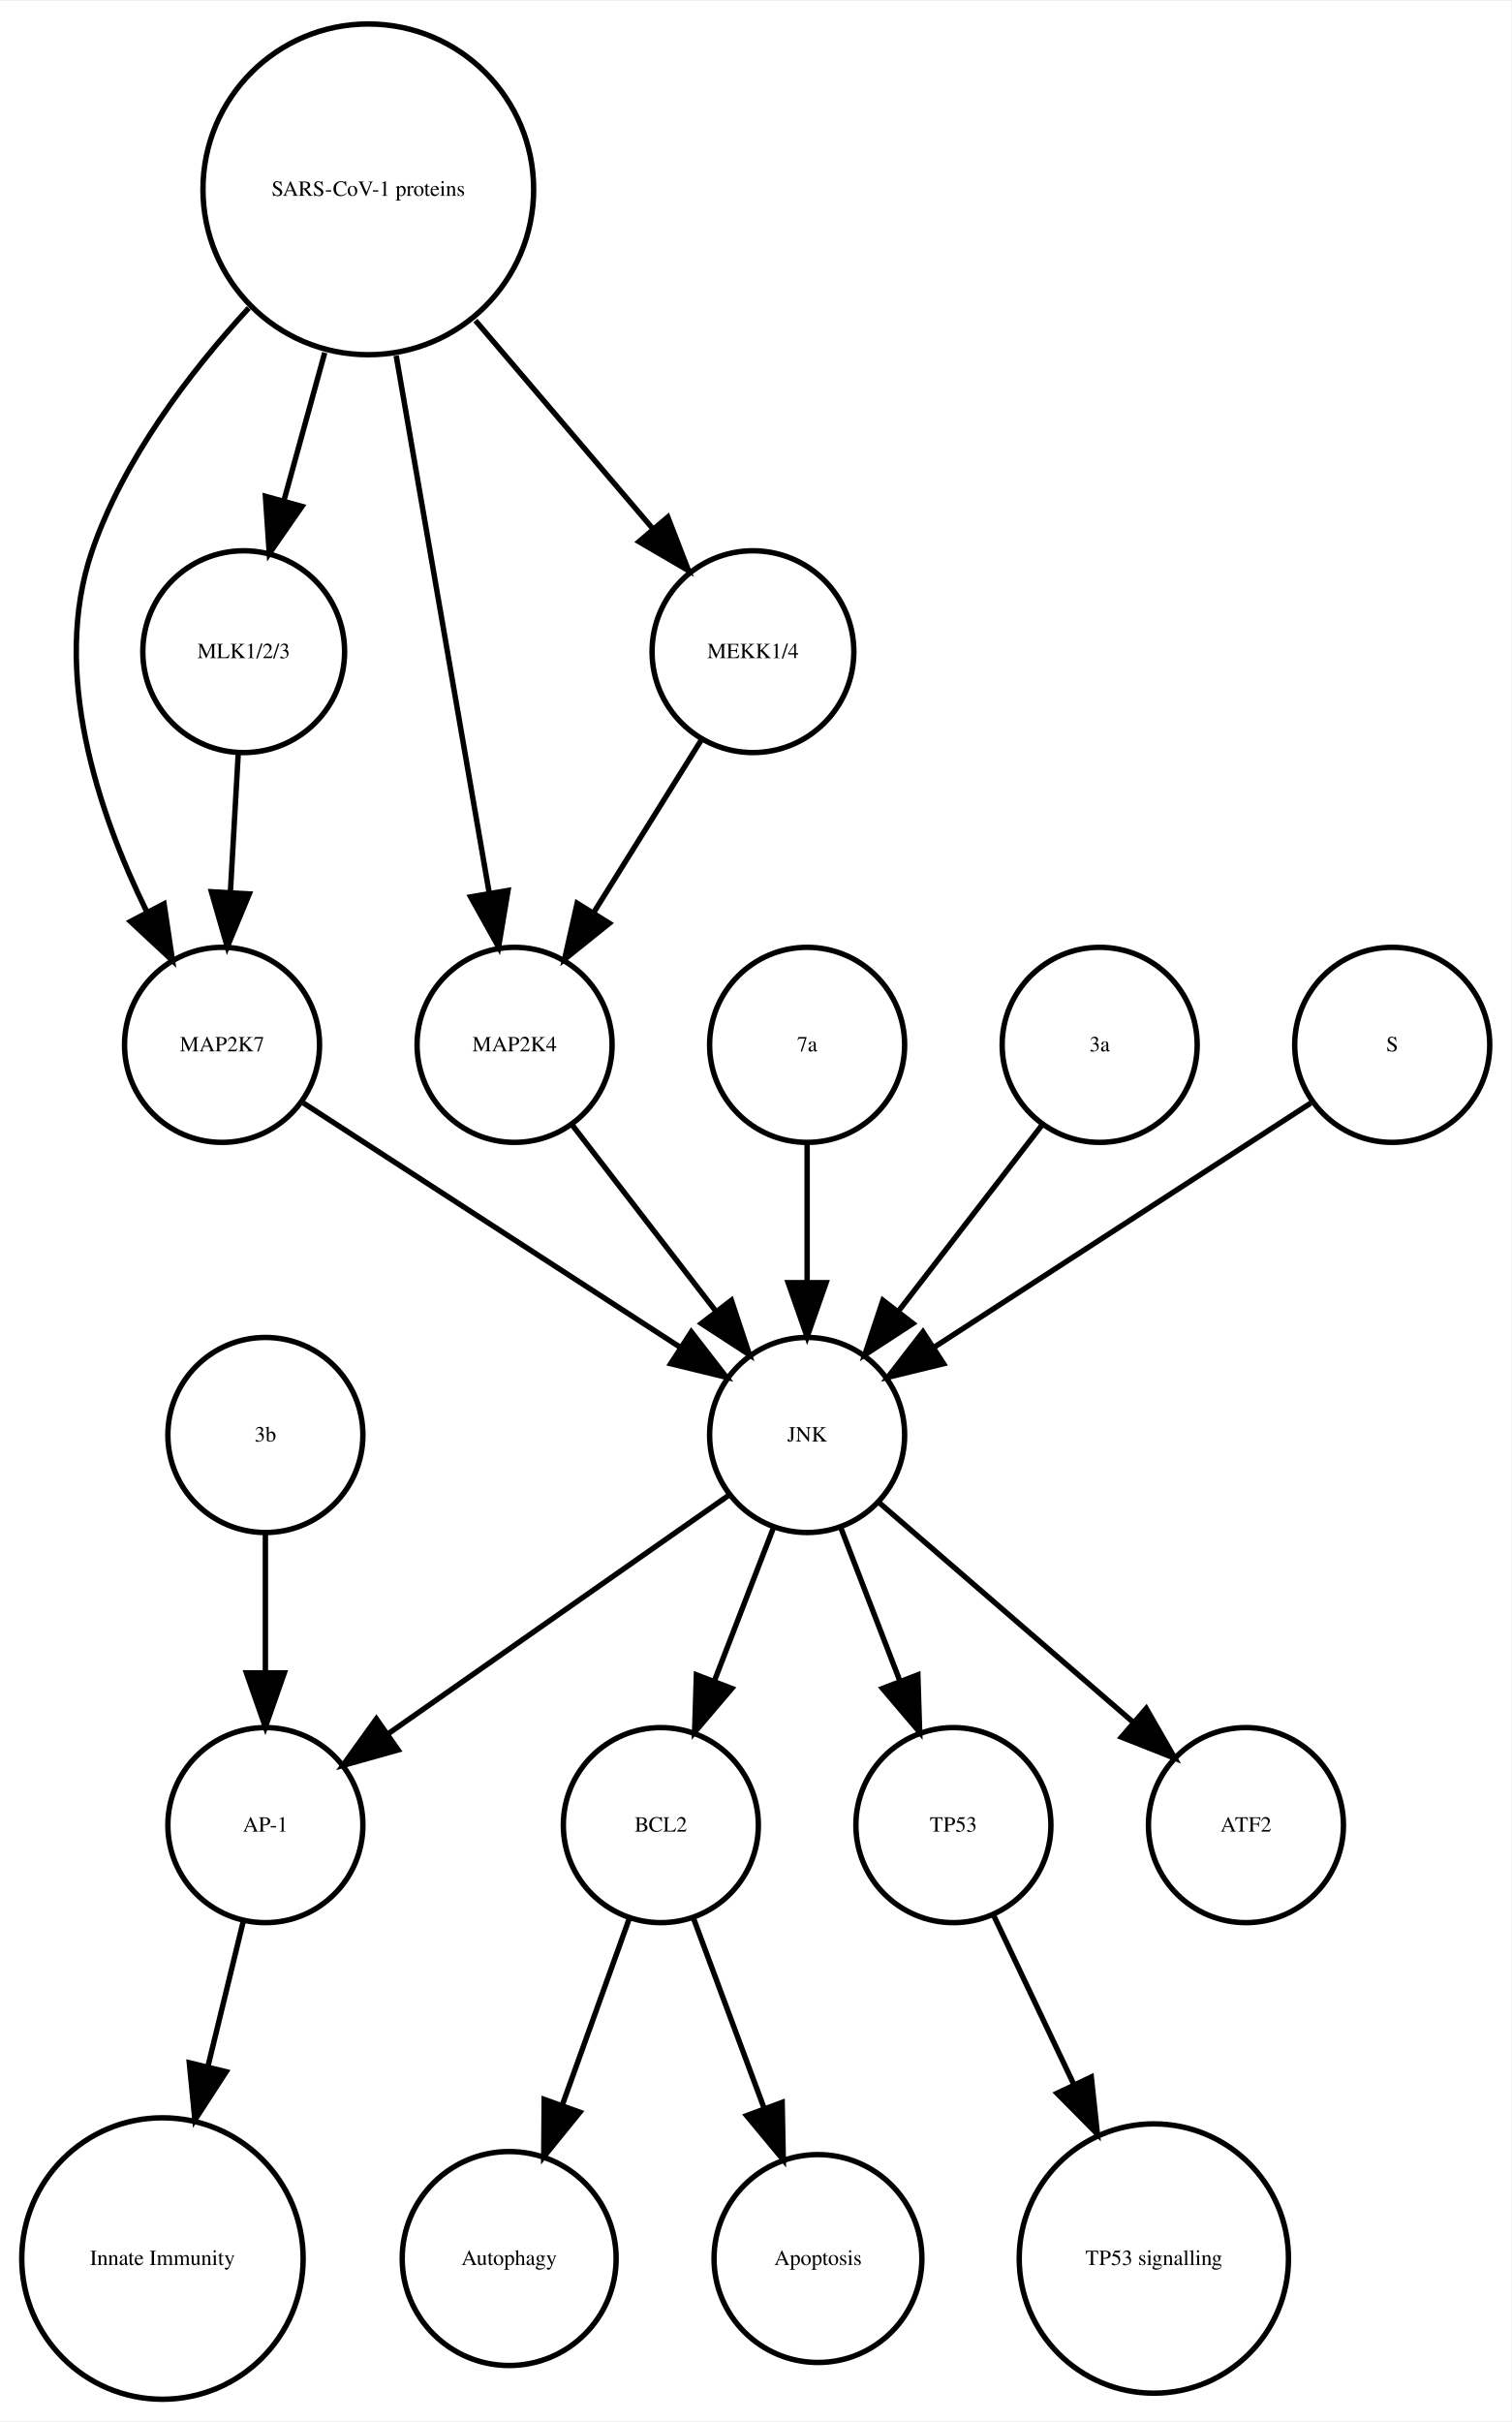
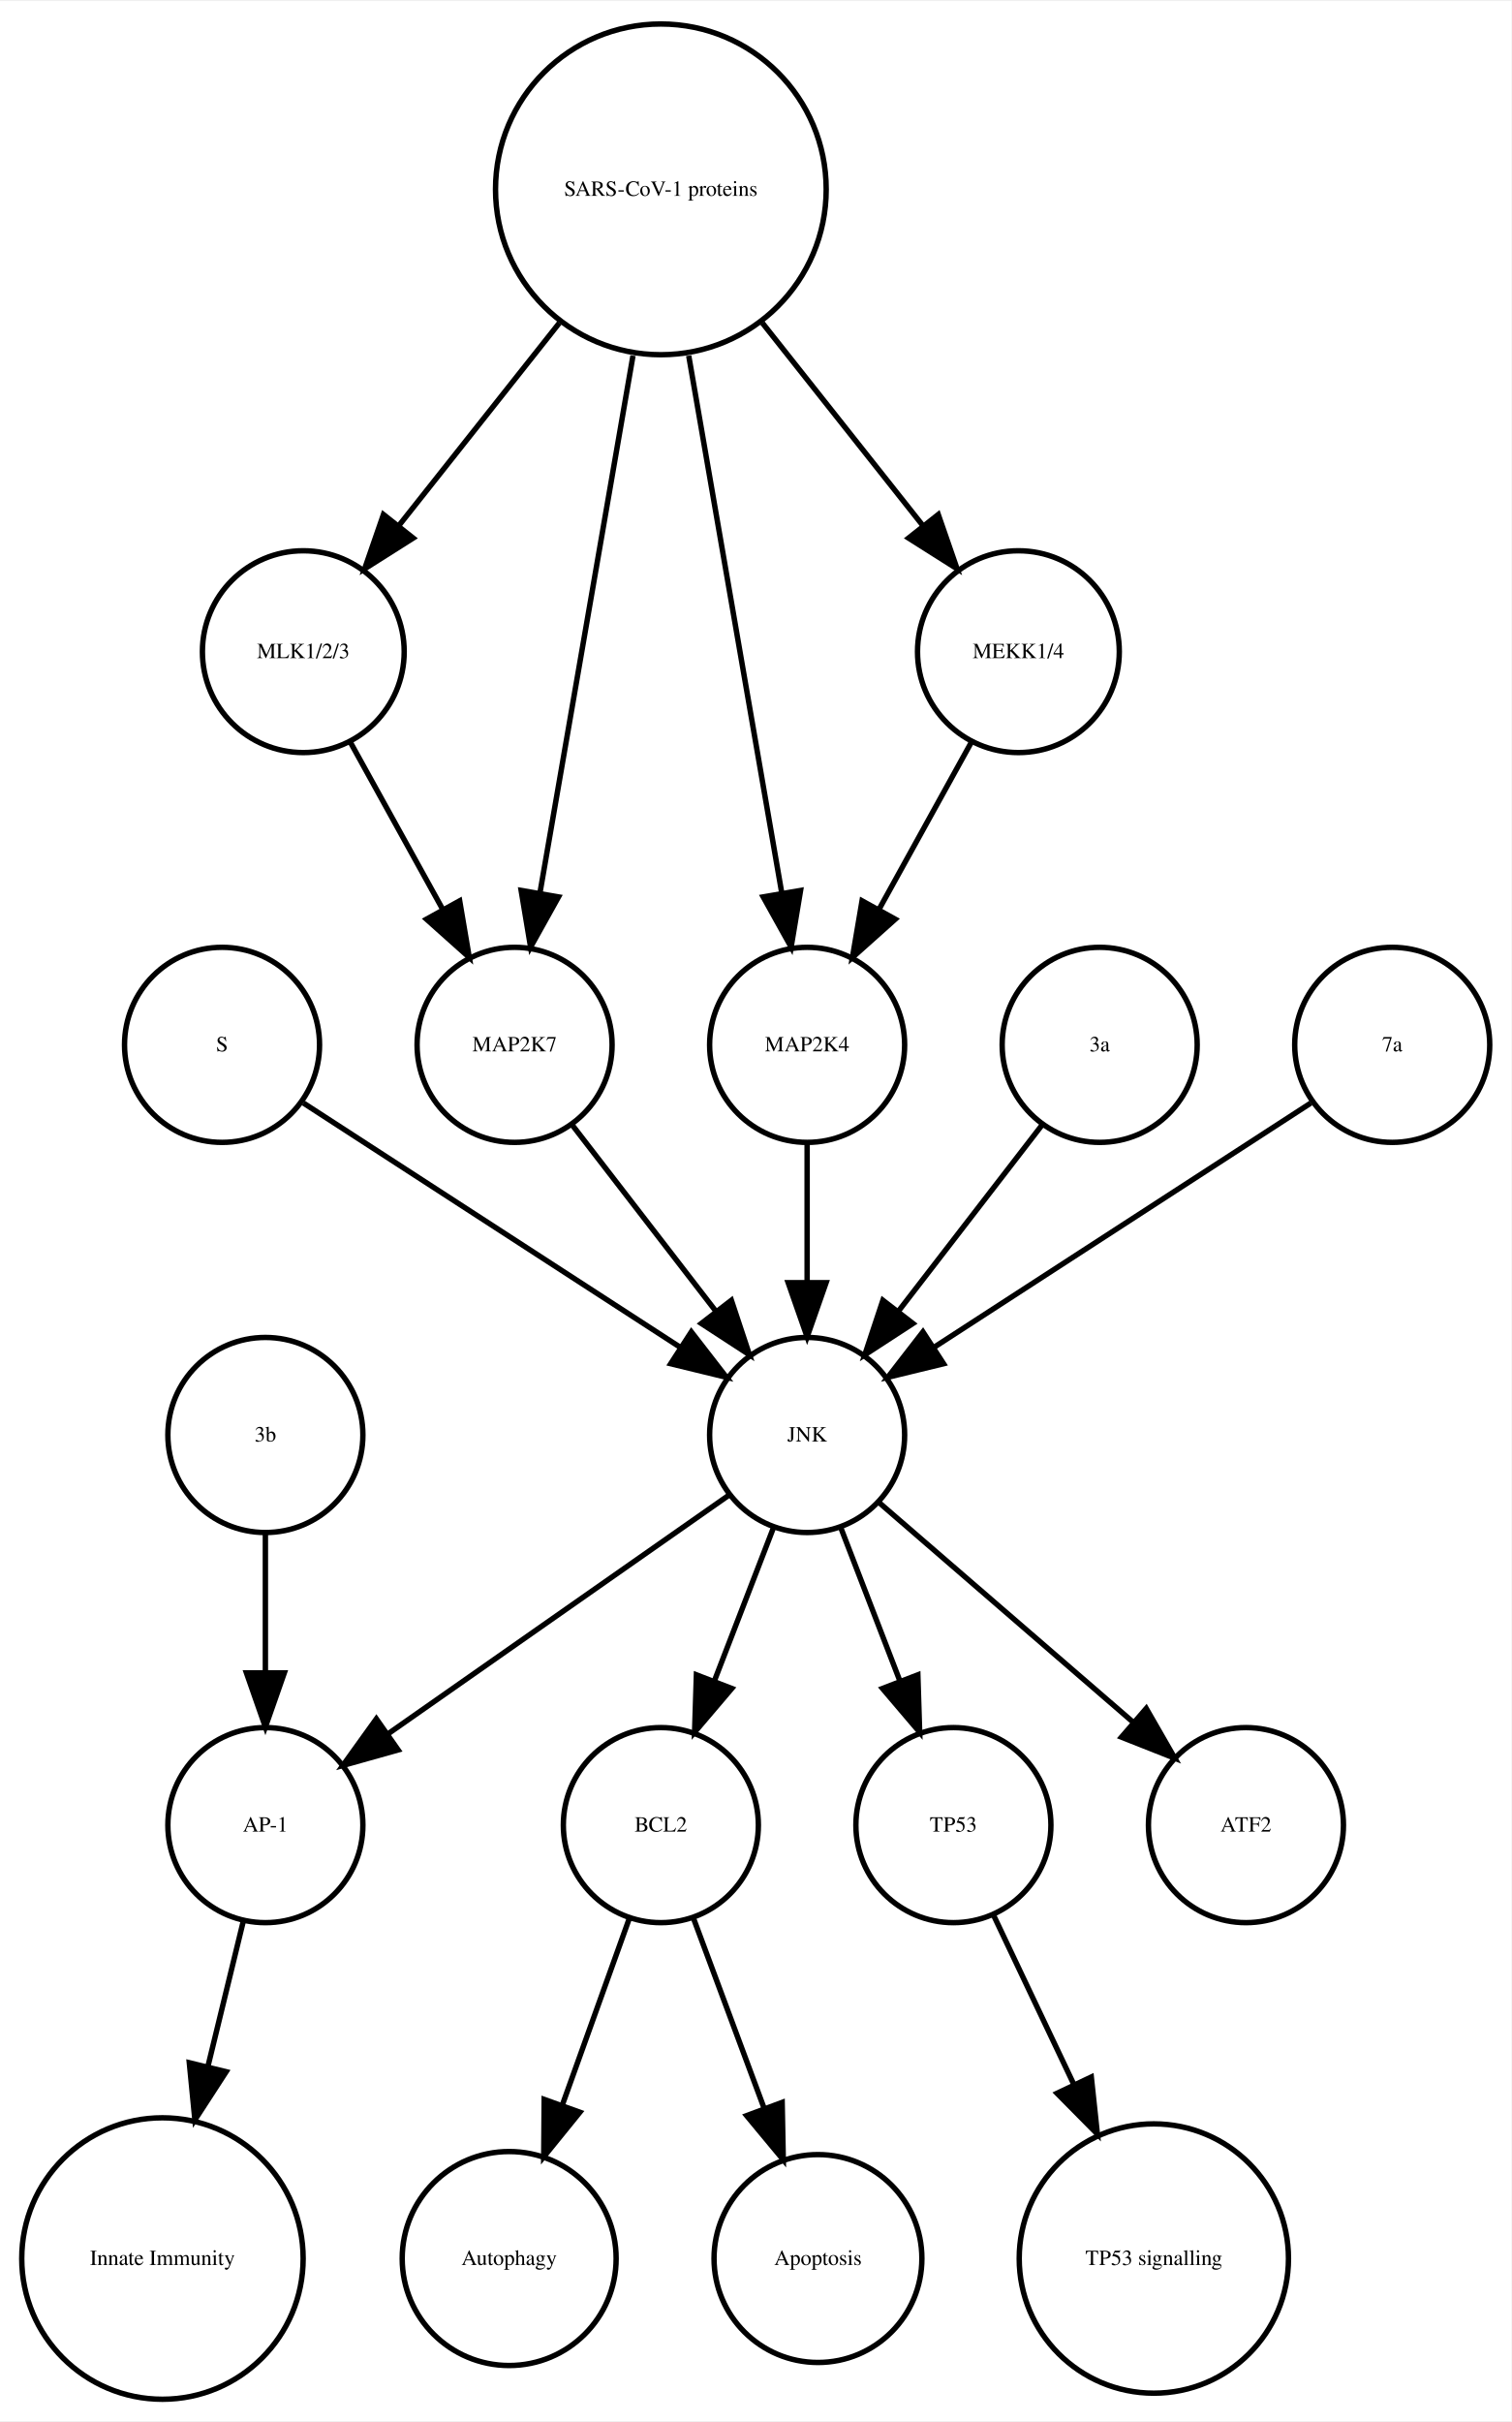
<svg xmlns="http://www.w3.org/2000/svg" width="279pt" height="447pt" viewBox="0.00 0.00 278.99 446.61">
  <g id="graph0" class="graph" transform="scale(1 1) rotate(0) translate(4 442.614)">
    <polygon fill="white" stroke="none" points="-4,4 -4,-442.614 274.986,-442.614 274.986,4 -4,4" />
    <g id="node1" class="node">
      <ellipse fill="none" stroke="black" cx="117.986" cy="-105.972" rx="18" ry="18" />
      <text text-anchor="middle" x="117.986" y="-104.772" font-family="Times,serif" font-size="4.00">BCL2</text>
    </g>
    <g id="node2" class="node">
      <ellipse fill="none" stroke="black" cx="89.986" cy="-25.986" rx="19.745" ry="19.745" />
      <text text-anchor="middle" x="89.986" y="-24.786" font-family="Times,serif" font-size="4.00">Autophagy</text>
    </g>
    <g id="edge1" class="edge">
      <path fill="none" stroke="black" d="M112.185,-88.814C108.616,-78.876 103.951,-65.882 99.819,-54.373" />
      <polygon fill="black" stroke="black" points="103.039,-52.985 96.366,-44.756 96.451,-55.35 103.039,-52.985" />
    </g>
    <g id="node7" class="node">
      <ellipse fill="none" stroke="black" cx="146.986" cy="-25.986" rx="19.184" ry="19.184" />
      <text text-anchor="middle" x="146.986" y="-24.786" font-family="Times,serif" font-size="4.00">Apoptosis</text>
    </g>
    <g id="edge2" class="edge">
      <path fill="none" stroke="black" d="M123.995,-88.814C127.742,-78.738 132.657,-65.521 136.98,-53.895" />
      <polygon fill="black" stroke="black" points="140.378,-54.799 140.583,-44.206 133.817,-52.359 140.378,-54.799" />
    </g>
    <g id="node3" class="node">
      <ellipse fill="none" stroke="black" cx="44.986" cy="-105.972" rx="18" ry="18" />
      <text text-anchor="middle" x="44.986" y="-104.772" font-family="Times,serif" font-size="4.00">AP-1</text>
    </g>
    <g id="node4" class="node">
      <ellipse fill="none" stroke="black" cx="25.986" cy="-25.986" rx="25.972" ry="25.972" />
      <text text-anchor="middle" x="25.986" y="-24.786" font-family="Times,serif" font-size="4.00">Innate Immunity</text>
    </g>
    <g id="edge3" class="edge">
      <path fill="none" stroke="black" d="M40.864,-88.05C38.956,-80.221 36.617,-70.621 34.364,-61.371" />
      <polygon fill="black" stroke="black" points="37.744,-60.46 31.976,-51.573 30.943,-62.117 37.744,-60.46" />
    </g>
    <g id="node5" class="node">
      <ellipse fill="none" stroke="black" cx="171.986" cy="-105.972" rx="18" ry="18" />
      <text text-anchor="middle" x="171.986" y="-104.772" font-family="Times,serif" font-size="4.00">TP53</text>
    </g>
    <g id="node6" class="node">
      <ellipse fill="none" stroke="black" cx="208.986" cy="-25.986" rx="24.851" ry="24.851" />
      <text text-anchor="middle" x="208.986" y="-24.786" font-family="Times,serif" font-size="4.00">TP53 signalling</text>
    </g>
    <g id="edge4" class="edge">
      <path fill="none" stroke="black" d="M179.474,-89.191C183.72,-80.24 189.183,-68.725 194.253,-58.04" />
      <polygon fill="black" stroke="black" points="197.441,-59.485 198.566,-48.95 191.117,-56.484 197.441,-59.485" />
    </g>
    <g id="node8" class="node">
+       <ellipse fill="none" stroke="black" cx="225.986" cy="-105.972" rx="18" ry="18" />
+       <text text-anchor="middle" x="225.986" y="-104.772" font-family="Times,serif" font-size="4.00">ATF2</text>
+     </g>
+     <g id="node9" class="node">
      <ellipse fill="none" stroke="black" cx="36.986" cy="-249.972" rx="18" ry="18" />
-       <text text-anchor="middle" x="36.986" y="-248.772" font-family="Times,serif" font-size="4.00">MAP2K7</text>
+       <text text-anchor="middle" x="36.986" y="-248.772" font-family="Times,serif" font-size="4.00">S</text>
    </g>
-     <g id="node15" class="node">
+     <g id="node13" class="node">
      <ellipse fill="none" stroke="black" cx="144.986" cy="-177.972" rx="18" ry="18" />
      <text text-anchor="middle" x="144.986" y="-176.772" font-family="Times,serif" font-size="4.00">JNK</text>
    </g>
    <g id="edge5" class="edge">
      <path fill="none" stroke="black" d="M52.003,-239.239C70.058,-227.537 100.561,-207.766 121.683,-194.076" />
      <polygon fill="black" stroke="black" points="123.609,-196.999 130.097,-188.623 119.802,-191.125 123.609,-196.999" />
    </g>
-     <g id="node9" class="node">
+     <g id="node10" class="node">
+       <ellipse fill="none" stroke="black" cx="51.986" cy="-322.534" rx="18.623" ry="18.623" />
+       <text text-anchor="middle" x="51.986" y="-321.334" font-family="Times,serif" font-size="4.00">MLK1/2/3</text>
+     </g>
+     <g id="node15" class="node">
+       <ellipse fill="none" stroke="black" cx="90.986" cy="-249.972" rx="18" ry="18" />
+       <text text-anchor="middle" x="90.986" y="-248.772" font-family="Times,serif" font-size="4.00">MAP2K7</text>
+     </g>
+     <g id="edge6" class="edge">
+       <path fill="none" stroke="black" d="M60.642,-305.874C65.659,-296.797 72.08,-285.179 77.722,-274.97" />
+       <polygon fill="black" stroke="black" points="80.849,-276.549 82.623,-266.104 74.722,-273.163 80.849,-276.549" />
+     </g>
+     <g id="node11" class="node">
      <ellipse fill="none" stroke="black" cx="44.986" cy="-177.972" rx="18" ry="18" />
      <text text-anchor="middle" x="44.986" y="-176.772" font-family="Times,serif" font-size="4.00">3b</text>
    </g>
-     <g id="edge6" class="edge">
+     <g id="edge7" class="edge">
      <path fill="none" stroke="black" d="M44.986,-159.669C44.986,-151.955 44.986,-142.685 44.986,-134.085" />
      <polygon fill="black" stroke="black" points="48.486,-134.077 44.986,-124.077 41.486,-134.077 48.486,-134.077" />
    </g>
-     <g id="node10" class="node">
-       <ellipse fill="none" stroke="black" cx="90.986" cy="-249.972" rx="18" ry="18" />
-       <text text-anchor="middle" x="90.986" y="-248.772" font-family="Times,serif" font-size="4.00">MAP2K4</text>
+     <g id="node12" class="node">
+       <ellipse fill="none" stroke="black" cx="117.986" cy="-407.855" rx="30.52" ry="30.52" />
+       <text text-anchor="middle" x="117.986" y="-406.655" font-family="Times,serif" font-size="4.00">SARS-CoV-1 proteins</text>
    </g>
-     <g id="edge7" class="edge">
-       <path fill="none" stroke="black" d="M101.655,-235.143C109.199,-225.363 119.467,-212.052 128.115,-200.843" />
-       <polygon fill="black" stroke="black" points="131.003,-202.829 134.34,-192.773 125.46,-198.553 131.003,-202.829" />
+     <g id="edge10" class="edge">
+       <path fill="none" stroke="black" d="M99.25,-383.201C89.927,-371.432 78.724,-357.288 69.565,-345.726" />
+       <polygon fill="black" stroke="black" points="72.266,-343.499 63.313,-337.834 66.779,-347.846 72.266,-343.499" />
    </g>
-     <g id="node11" class="node">
-       <ellipse fill="none" stroke="black" cx="225.986" cy="-105.972" rx="18" ry="18" />
-       <text text-anchor="middle" x="225.986" y="-104.772" font-family="Times,serif" font-size="4.00">ATF2</text>
+     <g id="node14" class="node">
+       <ellipse fill="none" stroke="black" cx="144.986" cy="-249.972" rx="18" ry="18" />
+       <text text-anchor="middle" x="144.986" y="-248.772" font-family="Times,serif" font-size="4.00">MAP2K4</text>
    </g>
-     <g id="node12" class="node">
-       <ellipse fill="none" stroke="black" cx="144.986" cy="-249.972" rx="18" ry="18" />
-       <text text-anchor="middle" x="144.986" y="-248.772" font-family="Times,serif" font-size="4.00">7a</text>
+     <g id="edge9" class="edge">
+       <path fill="none" stroke="black" d="M123.128,-377.167C128.072,-348.625 135.481,-305.85 140.275,-278.173" />
+       <polygon fill="black" stroke="black" points="143.776,-278.468 142.034,-268.018 136.878,-277.274 143.776,-278.468" />
+     </g>
+     <g id="edge11" class="edge">
+       <path fill="none" stroke="black" d="M112.844,-377.167C107.9,-348.625 100.491,-305.85 95.698,-278.173" />
+       <polygon fill="black" stroke="black" points="99.094,-277.274 93.939,-268.018 92.197,-278.468 99.094,-277.274" />
+     </g>
+     <g id="node18" class="node">
+       <ellipse fill="none" stroke="black" cx="183.986" cy="-322.534" rx="18.623" ry="18.623" />
+       <text text-anchor="middle" x="183.986" y="-321.334" font-family="Times,serif" font-size="4.00">MEKK1/4</text>
    </g>
    <g id="edge8" class="edge">
-       <path fill="none" stroke="black" d="M144.986,-231.669C144.986,-223.955 144.986,-214.685 144.986,-206.085" />
-       <polygon fill="black" stroke="black" points="148.486,-206.077 144.986,-196.077 141.486,-206.077 148.486,-206.077" />
-     </g>
-     <g id="node13" class="node">
-       <ellipse fill="none" stroke="black" cx="198.986" cy="-249.972" rx="18" ry="18" />
-       <text text-anchor="middle" x="198.986" y="-248.772" font-family="Times,serif" font-size="4.00">3a</text>
-     </g>
-     <g id="edge9" class="edge">
-       <path fill="none" stroke="black" d="M188.318,-235.143C180.774,-225.363 170.505,-212.052 161.857,-200.843" />
-       <polygon fill="black" stroke="black" points="164.512,-198.553 155.633,-192.773 158.97,-202.829 164.512,-198.553" />
-     </g>
-     <g id="node14" class="node">
-       <ellipse fill="none" stroke="black" cx="40.986" cy="-322.534" rx="18.623" ry="18.623" />
-       <text text-anchor="middle" x="40.986" y="-321.334" font-family="Times,serif" font-size="4.00">MLK1/2/3</text>
-     </g>
-     <g id="edge10" class="edge">
-       <path fill="none" stroke="black" d="M39.977,-303.728C39.536,-295.949 39.009,-286.654 38.521,-278.049" />
-       <polygon fill="black" stroke="black" points="42.014,-277.828 37.954,-268.042 35.026,-278.224 42.014,-277.828" />
+       <path fill="none" stroke="black" d="M136.723,-383.201C146.045,-371.432 157.249,-357.288 166.408,-345.726" />
+       <polygon fill="black" stroke="black" points="169.193,-347.846 172.659,-337.834 163.706,-343.499 169.193,-347.846" />
    </g>
    <g id="edge12" class="edge">
      <path fill="none" stroke="black" d="M138.724,-160.737C135.487,-152.344 131.461,-141.907 127.82,-132.468" />
      <polygon fill="black" stroke="black" points="131.079,-131.19 124.214,-123.12 124.548,-133.709 131.079,-131.19" />
    </g>
    <g id="edge13" class="edge">
      <path fill="none" stroke="black" d="M130.659,-166.943C114.173,-155.403 86.893,-136.307 67.549,-122.766" />
      <polygon fill="black" stroke="black" points="69.487,-119.85 59.287,-116.983 65.472,-125.585 69.487,-119.85" />
    </g>
-     <g id="edge11" class="edge">
+     <g id="edge15" class="edge">
      <path fill="none" stroke="black" d="M151.248,-160.737C154.486,-152.344 158.511,-141.907 162.152,-132.468" />
      <polygon fill="black" stroke="black" points="165.425,-133.709 165.758,-123.12 158.894,-131.19 165.425,-133.709" />
    </g>
    <g id="edge14" class="edge">
      <path fill="none" stroke="black" d="M158.362,-165.413C171.101,-154.404 190.465,-137.669 205.213,-124.925" />
      <polygon fill="black" stroke="black" points="207.582,-127.503 212.86,-118.316 203.005,-122.207 207.582,-127.503" />
    </g>
-     <g id="node16" class="node">
-       <ellipse fill="none" stroke="black" cx="63.986" cy="-407.855" rx="30.52" ry="30.52" />
-       <text text-anchor="middle" x="63.986" y="-406.655" font-family="Times,serif" font-size="4.00">SARS-CoV-1 proteins</text>
-     </g>
    <g id="edge16" class="edge">
-       <path fill="none" stroke="black" d="M41.919,-385.953C30.935,-374.003 18.788,-358.045 12.986,-341.095 5.385,-318.891 14.085,-292.938 23.064,-274.601" />
-       <polygon fill="black" stroke="black" points="26.284,-275.998 27.84,-265.518 20.088,-272.74 26.284,-275.998" />
+       <path fill="none" stroke="black" d="M144.986,-231.669C144.986,-223.955 144.986,-214.685 144.986,-206.085" />
+       <polygon fill="black" stroke="black" points="148.486,-206.077 144.986,-196.077 141.486,-206.077 148.486,-206.077" />
    </g>
    <g id="edge17" class="edge">
-       <path fill="none" stroke="black" d="M69.128,-377.167C74.072,-348.625 81.481,-305.85 86.275,-278.173" />
-       <polygon fill="black" stroke="black" points="89.776,-278.468 88.034,-268.018 82.878,-277.274 89.776,-278.468" />
+       <path fill="none" stroke="black" d="M101.655,-235.143C109.199,-225.363 119.467,-212.052 128.115,-200.843" />
+       <polygon fill="black" stroke="black" points="131.003,-202.829 134.34,-192.773 125.46,-198.553 131.003,-202.829" />
    </g>
-     <g id="edge15" class="edge">
-       <path fill="none" stroke="black" d="M55.942,-377.713C53.484,-368.808 50.794,-359.063 48.381,-350.322" />
-       <polygon fill="black" stroke="black" points="51.741,-349.342 45.706,-340.634 44.994,-351.205 51.741,-349.342" />
-     </g>
-     <g id="node18" class="node">
-       <ellipse fill="none" stroke="black" cx="134.986" cy="-322.534" rx="18.623" ry="18.623" />
-       <text text-anchor="middle" x="134.986" y="-321.334" font-family="Times,serif" font-size="4.00">MEKK1/4</text>
+     <g id="node16" class="node">
+       <ellipse fill="none" stroke="black" cx="198.986" cy="-249.972" rx="18" ry="18" />
+       <text text-anchor="middle" x="198.986" y="-248.772" font-family="Times,serif" font-size="4.00">3a</text>
    </g>
    <g id="edge18" class="edge">
-       <path fill="none" stroke="black" d="M83.764,-383.645C94.032,-371.595 106.499,-356.964 116.563,-345.154" />
-       <polygon fill="black" stroke="black" points="119.268,-347.376 123.09,-337.495 113.94,-342.836 119.268,-347.376" />
+       <path fill="none" stroke="black" d="M188.318,-235.143C180.774,-225.363 170.505,-212.052 161.857,-200.843" />
+       <polygon fill="black" stroke="black" points="164.512,-198.553 155.633,-192.773 158.97,-202.829 164.512,-198.553" />
    </g>
    <g id="node17" class="node">
      <ellipse fill="none" stroke="black" cx="252.986" cy="-249.972" rx="18" ry="18" />
-       <text text-anchor="middle" x="252.986" y="-248.772" font-family="Times,serif" font-size="4.00">S</text>
+       <text text-anchor="middle" x="252.986" y="-248.772" font-family="Times,serif" font-size="4.00">7a</text>
    </g>
    <g id="edge19" class="edge">
      <path fill="none" stroke="black" d="M237.969,-239.239C219.915,-227.537 189.411,-207.766 168.29,-194.076" />
      <polygon fill="black" stroke="black" points="170.171,-191.125 159.876,-188.623 166.363,-196.999 170.171,-191.125" />
    </g>
    <g id="edge20" class="edge">
-       <path fill="none" stroke="black" d="M125.439,-306.223C119.652,-296.944 112.152,-284.916 105.628,-274.453" />
-       <polygon fill="black" stroke="black" points="108.475,-272.403 100.213,-265.77 102.535,-276.107 108.475,-272.403" />
+       <path fill="none" stroke="black" d="M175.331,-305.874C170.314,-296.797 163.893,-285.179 158.25,-274.97" />
+       <polygon fill="black" stroke="black" points="161.25,-273.163 153.35,-266.104 155.124,-276.549 161.25,-273.163" />
    </g>
  </g>
</svg>
